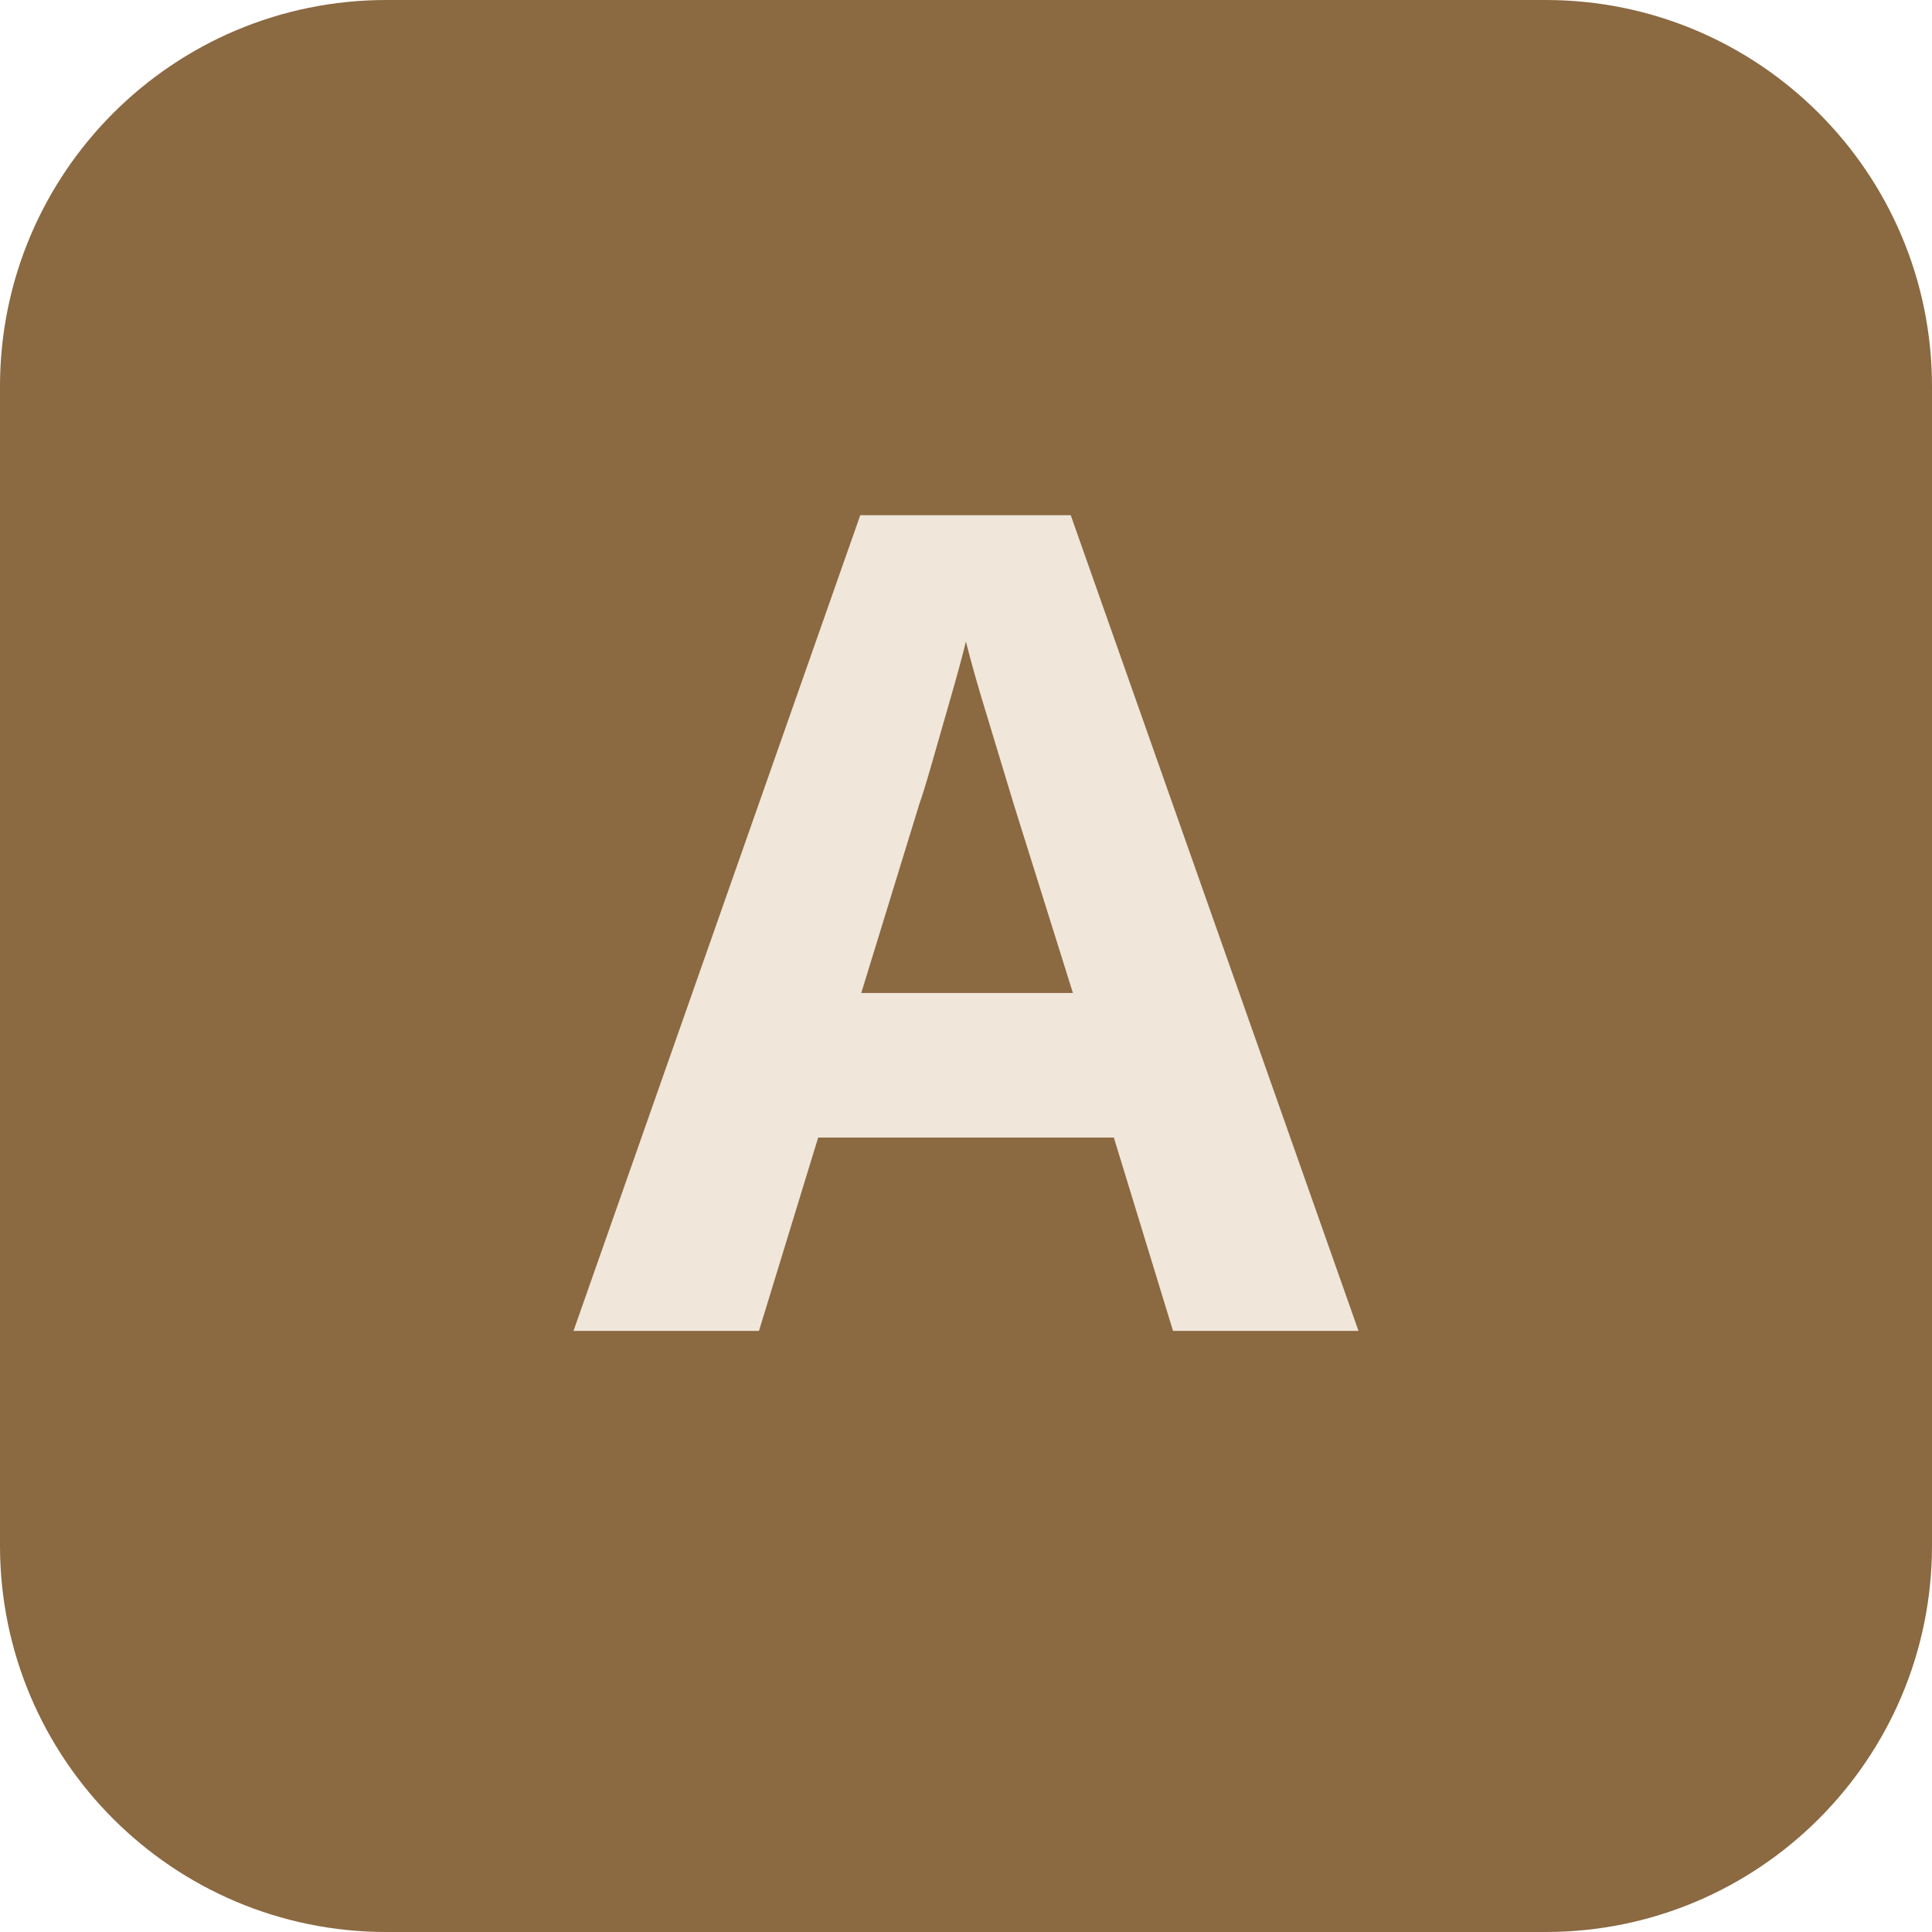
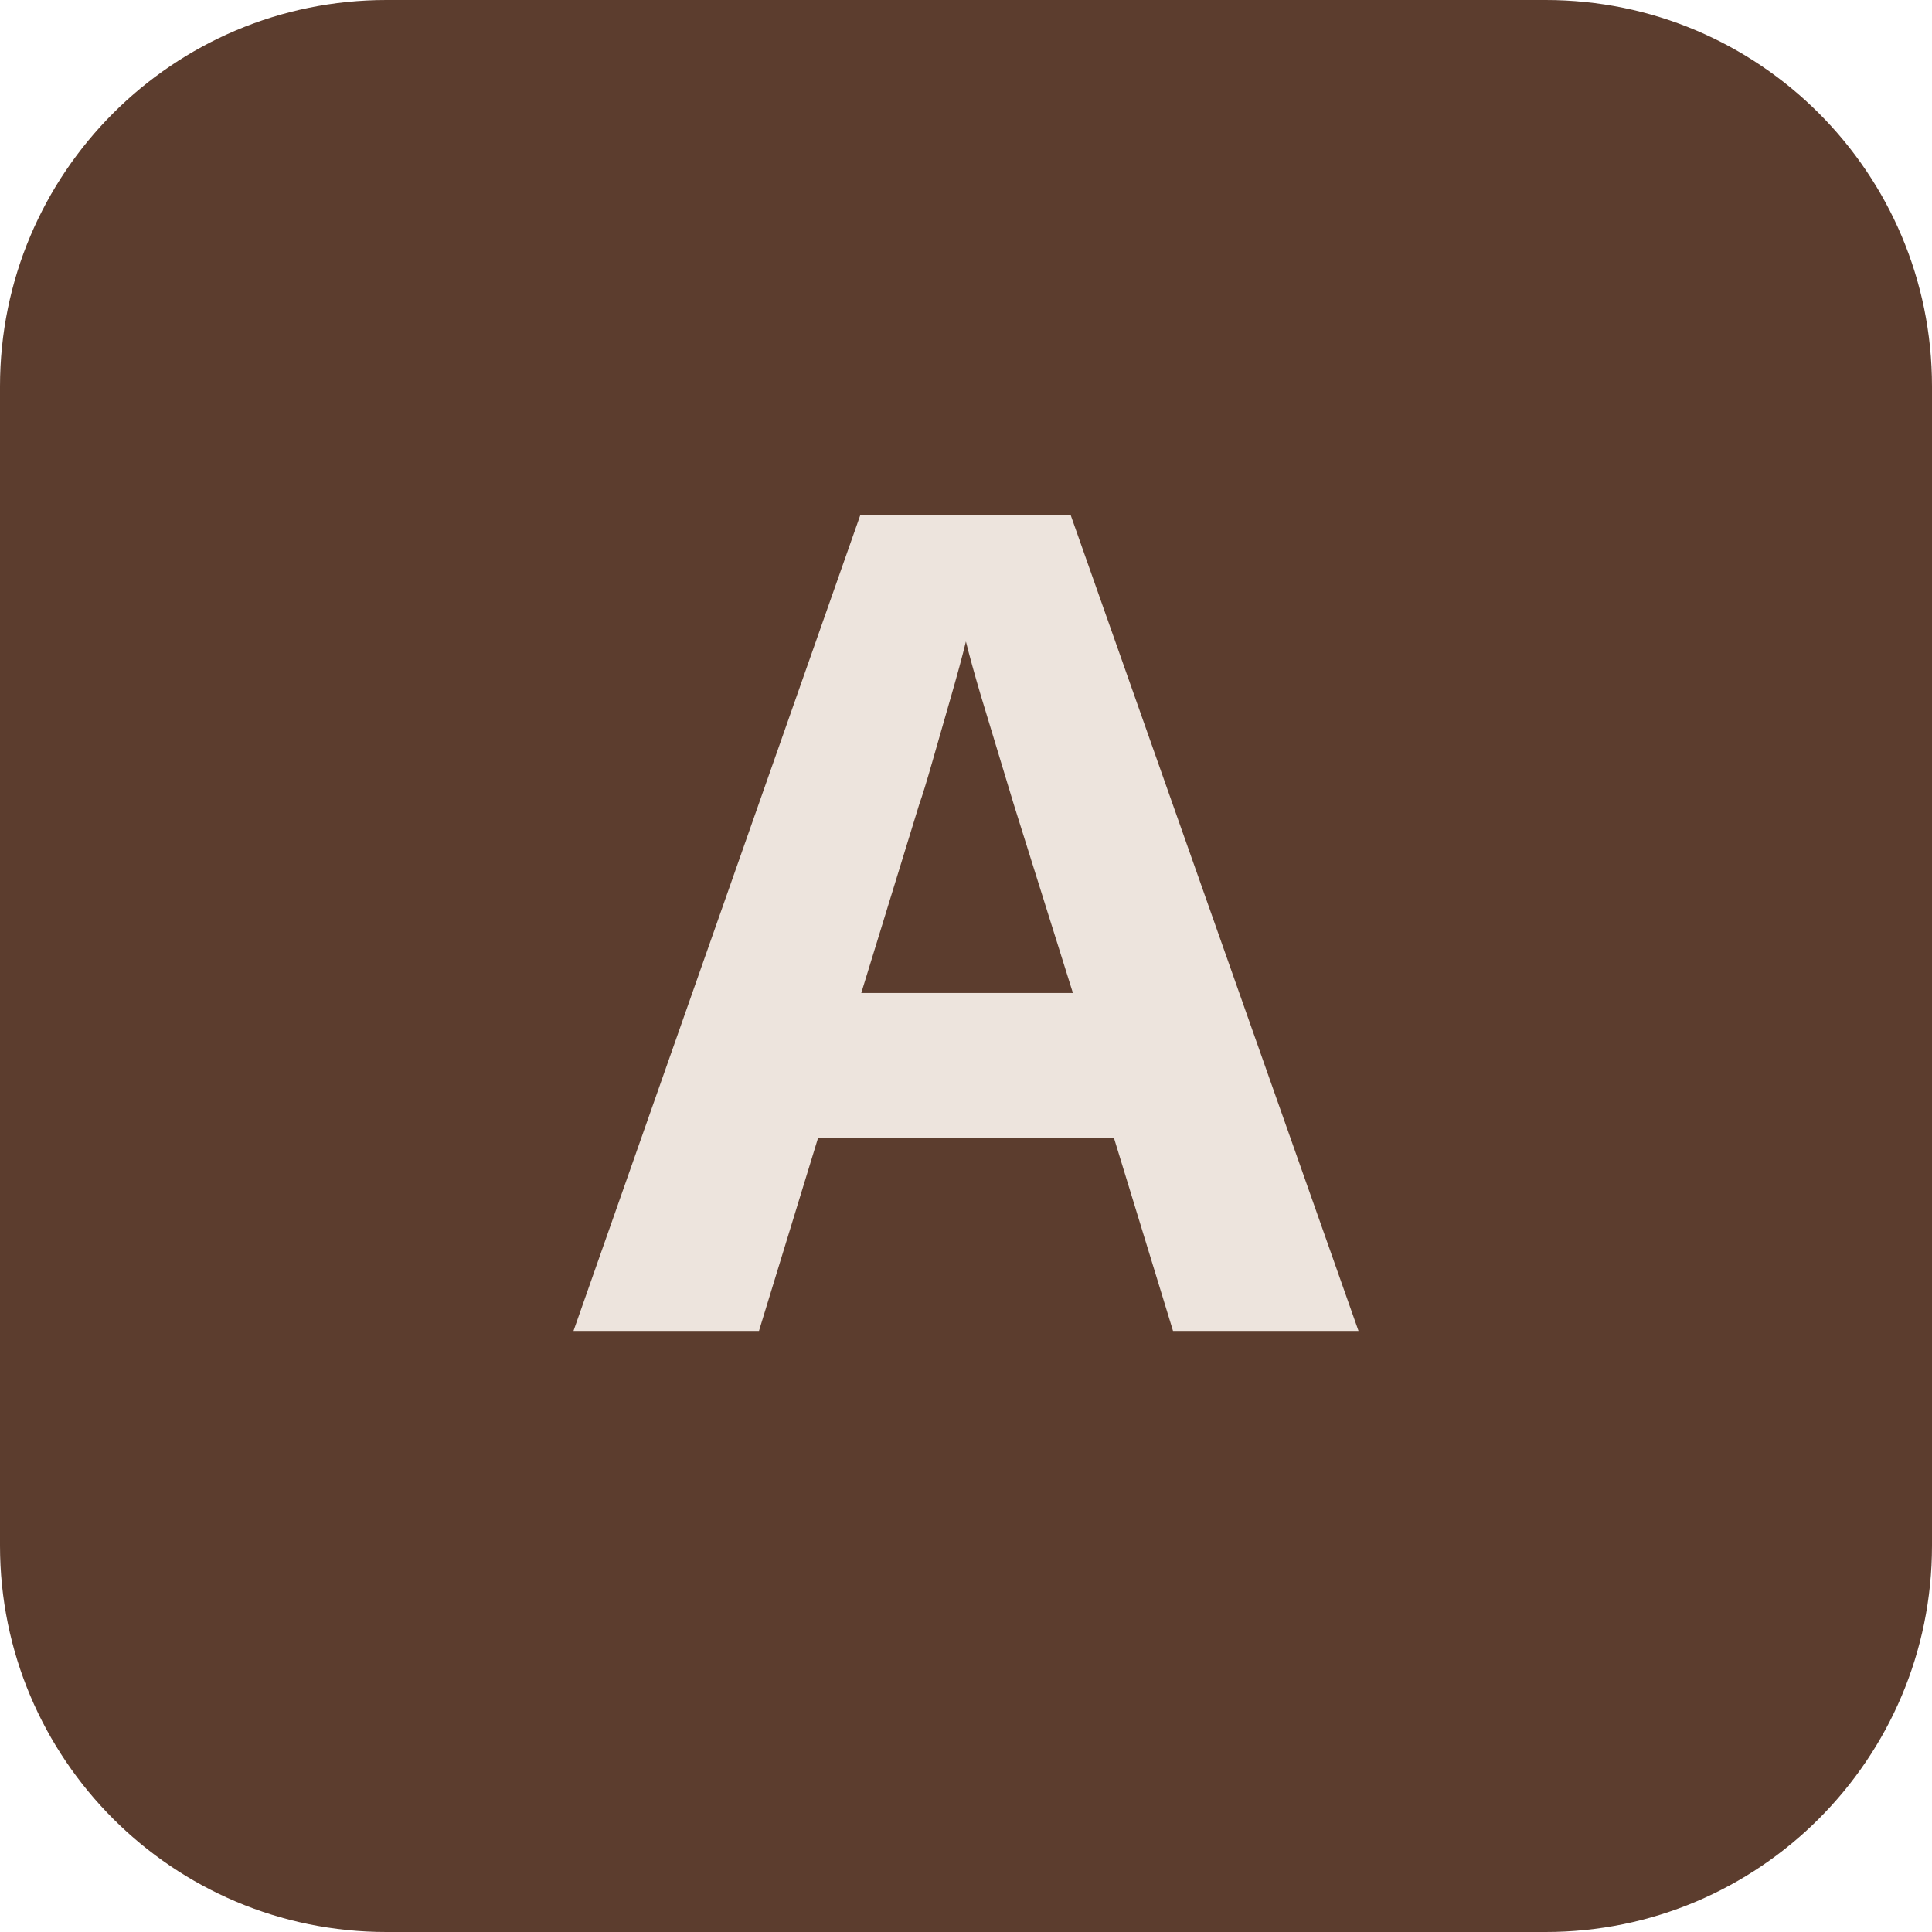
<svg xmlns="http://www.w3.org/2000/svg" width="180" height="180" viewBox="0 0 180 180" fill="none">
-   <rect width="180" height="180" rx="36" fill="#8B6941" />
-   <text x="90" y="124" text-anchor="middle" font-family="Plus Jakarta Sans, system-ui, sans-serif" font-weight="700" font-size="106" fill="#F0E6DA">A</text>
+   <rect width="180" height="180" rx="36" fill="#5C3D2E" />
+   <text x="90" y="124" text-anchor="middle" font-family="Plus Jakarta Sans, system-ui, sans-serif" font-weight="700" font-size="106" fill="#EDE4DD">A</text>
</svg>
